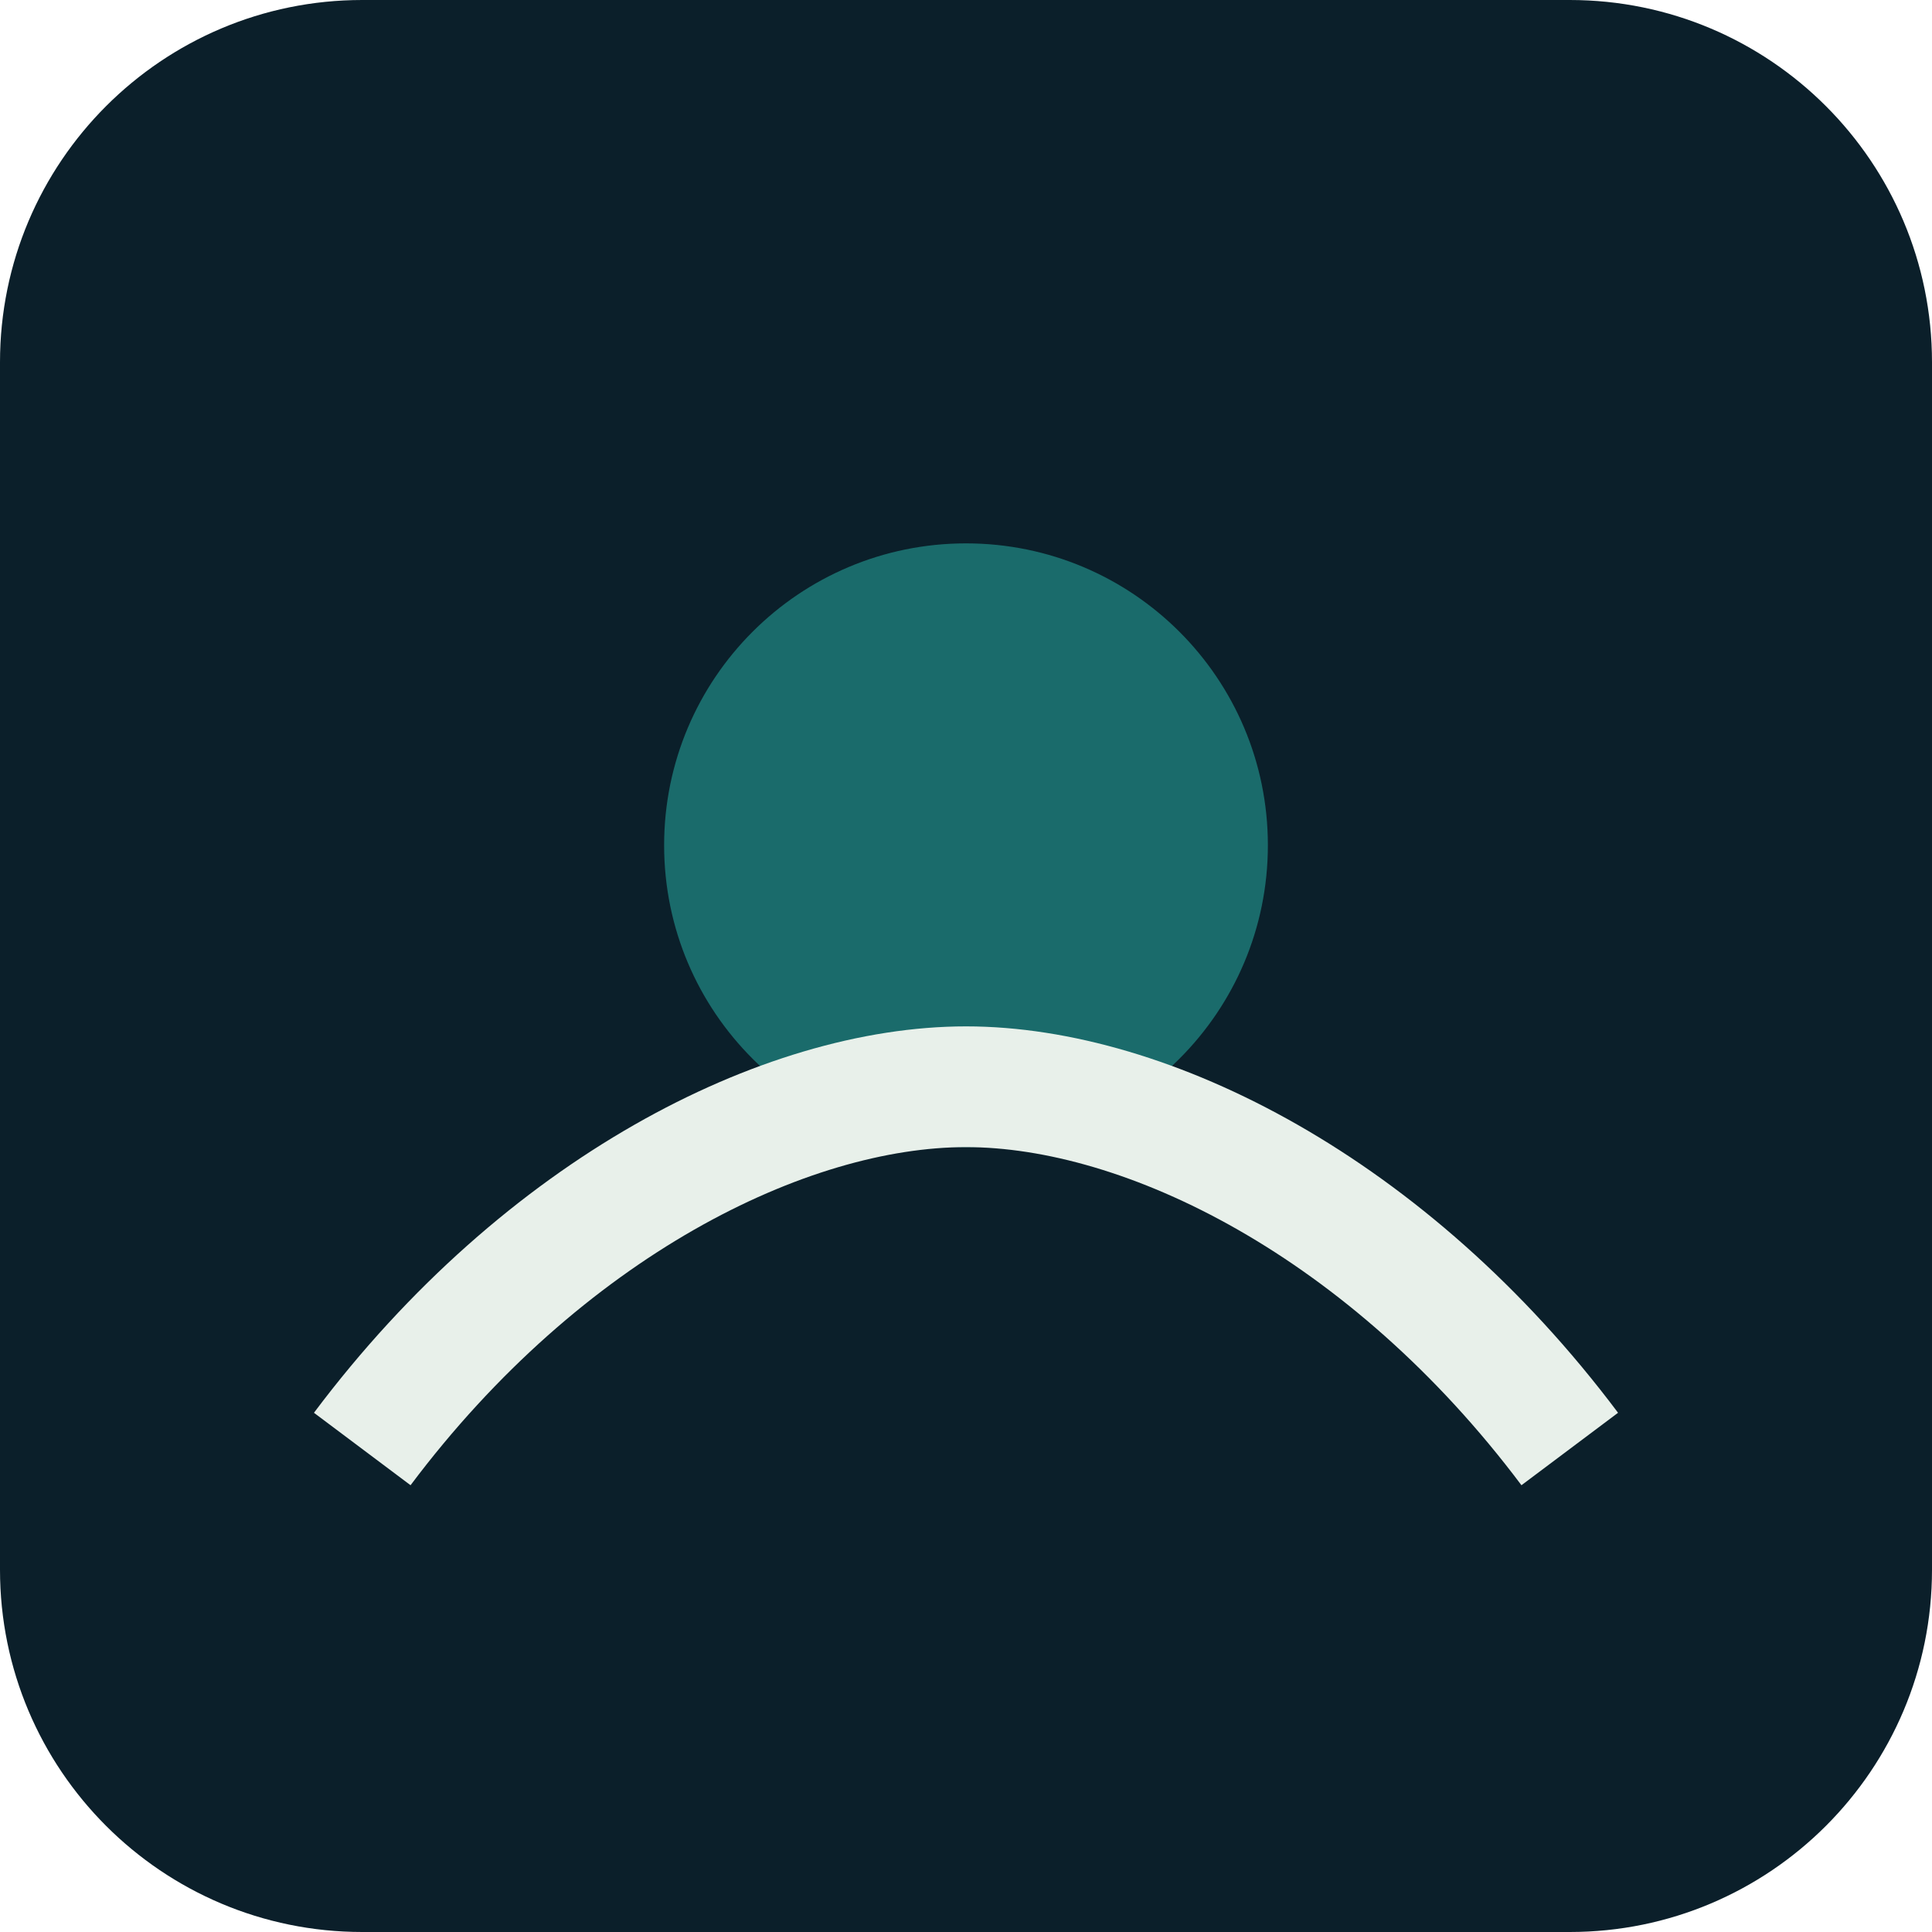
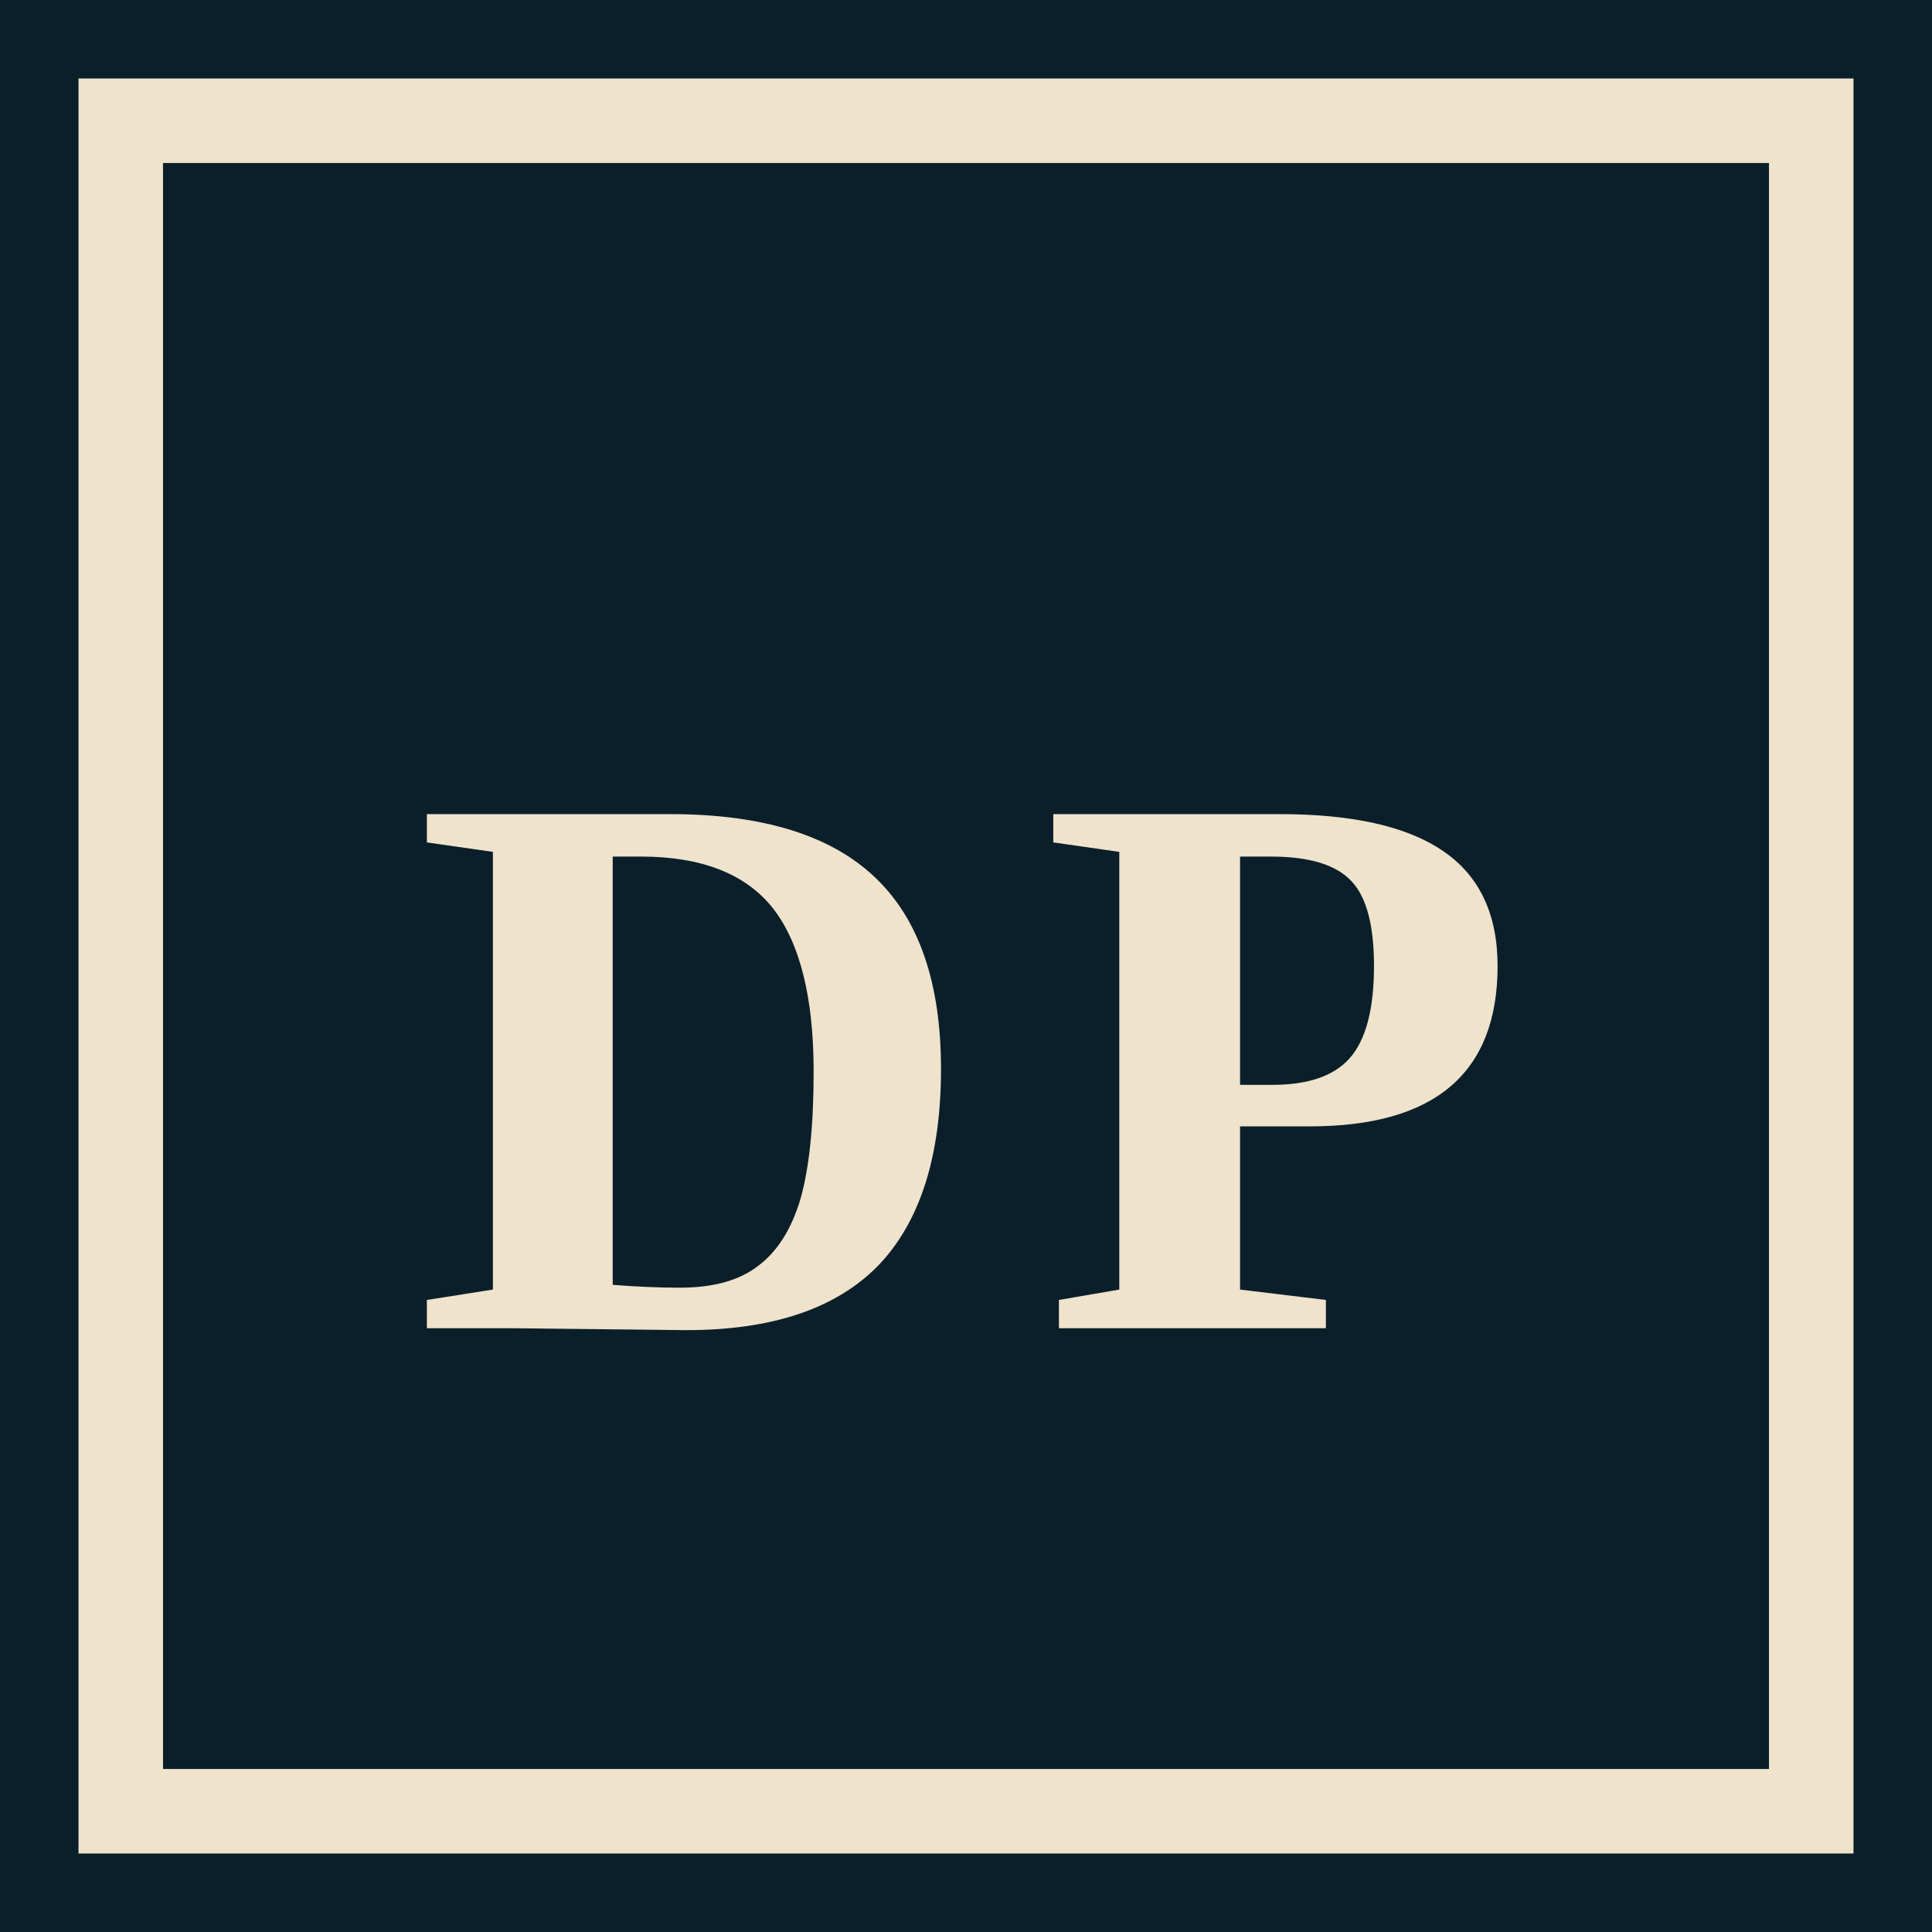
<svg xmlns="http://www.w3.org/2000/svg" viewBox="0 0 32 32">
-   <rect width="32" height="32" rx="6" fill="#0b1f2a" />
-   <circle cx="16" cy="14" r="5" fill="#1a6b6b" />
-   <path d="M6 24c3-4 7-6 10-6s7 2 10 6" fill="none" stroke="#e8f0ea" stroke-width="2" />
+   <rect width="32" height="32" fill="#0b1f2a" />
+   <rect x="2" y="2" width="28" height="28" fill="none" stroke="#efe3cc" stroke-width="1.4" />
+   <text x="16" y="22" text-anchor="middle" font-family="Georgia, 'Times New Roman', serif" font-size="13" font-weight="700" letter-spacing="1" fill="#efe3cc">DP</text>
</svg>
